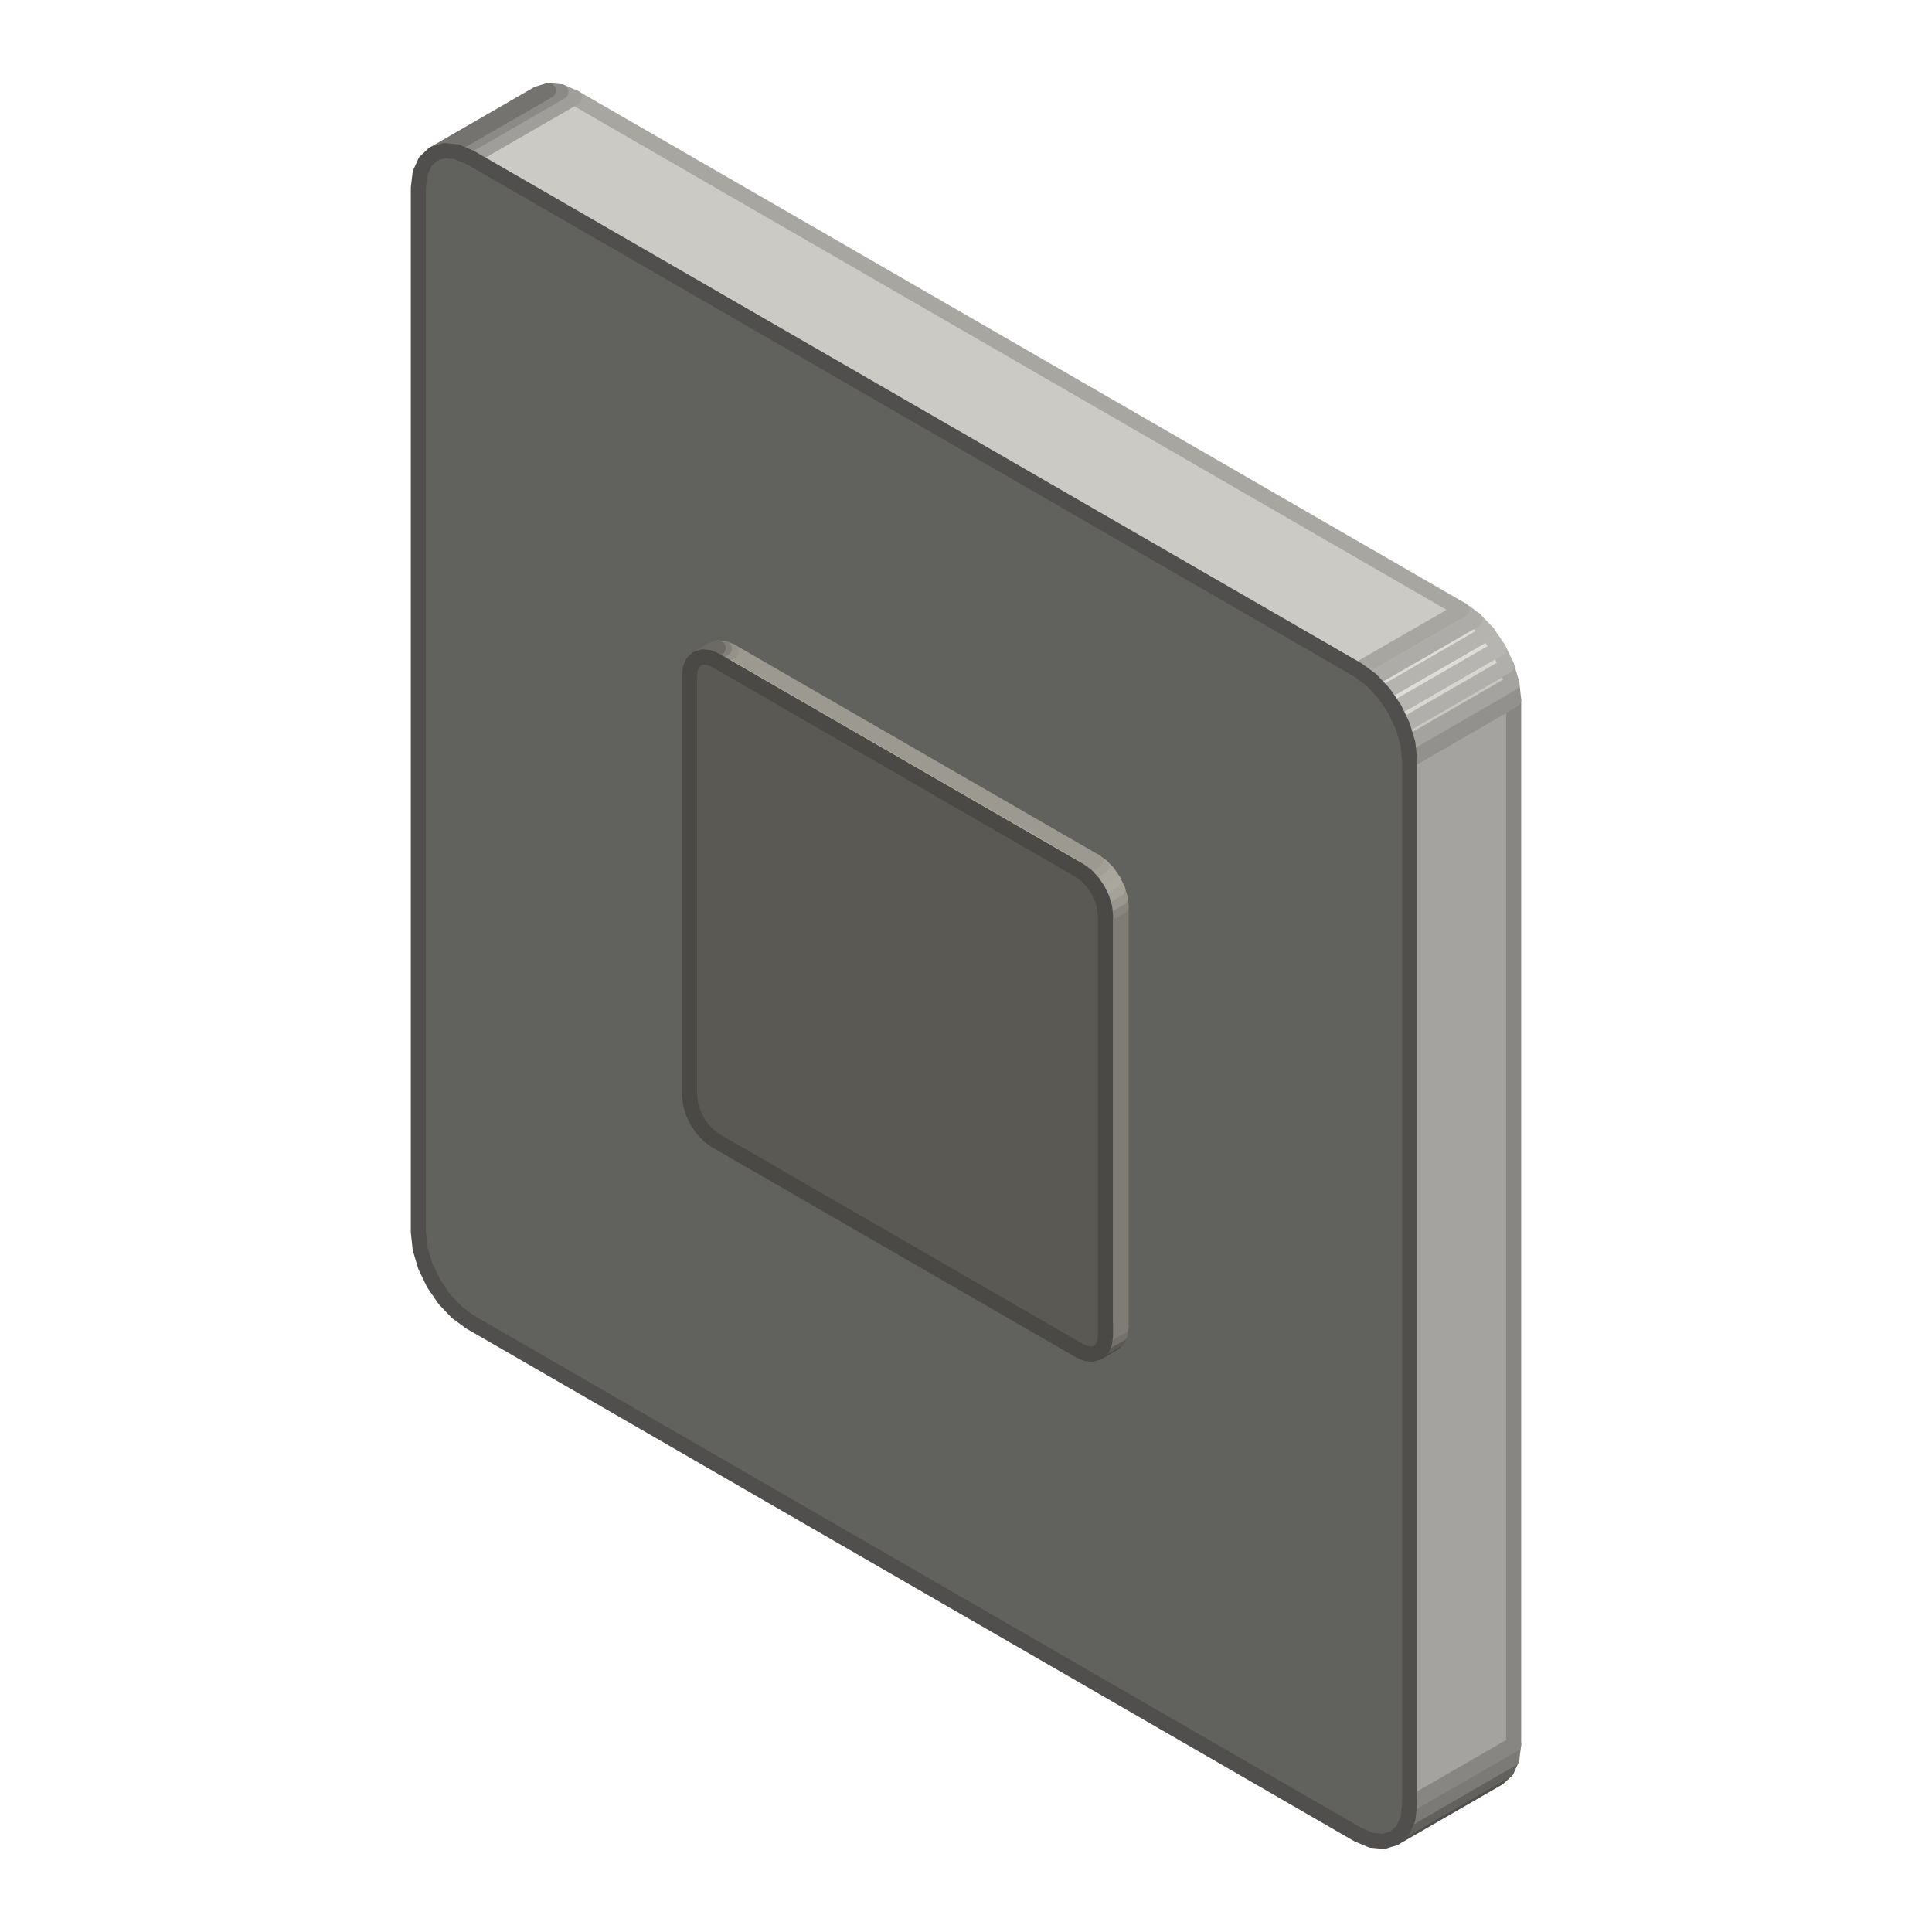
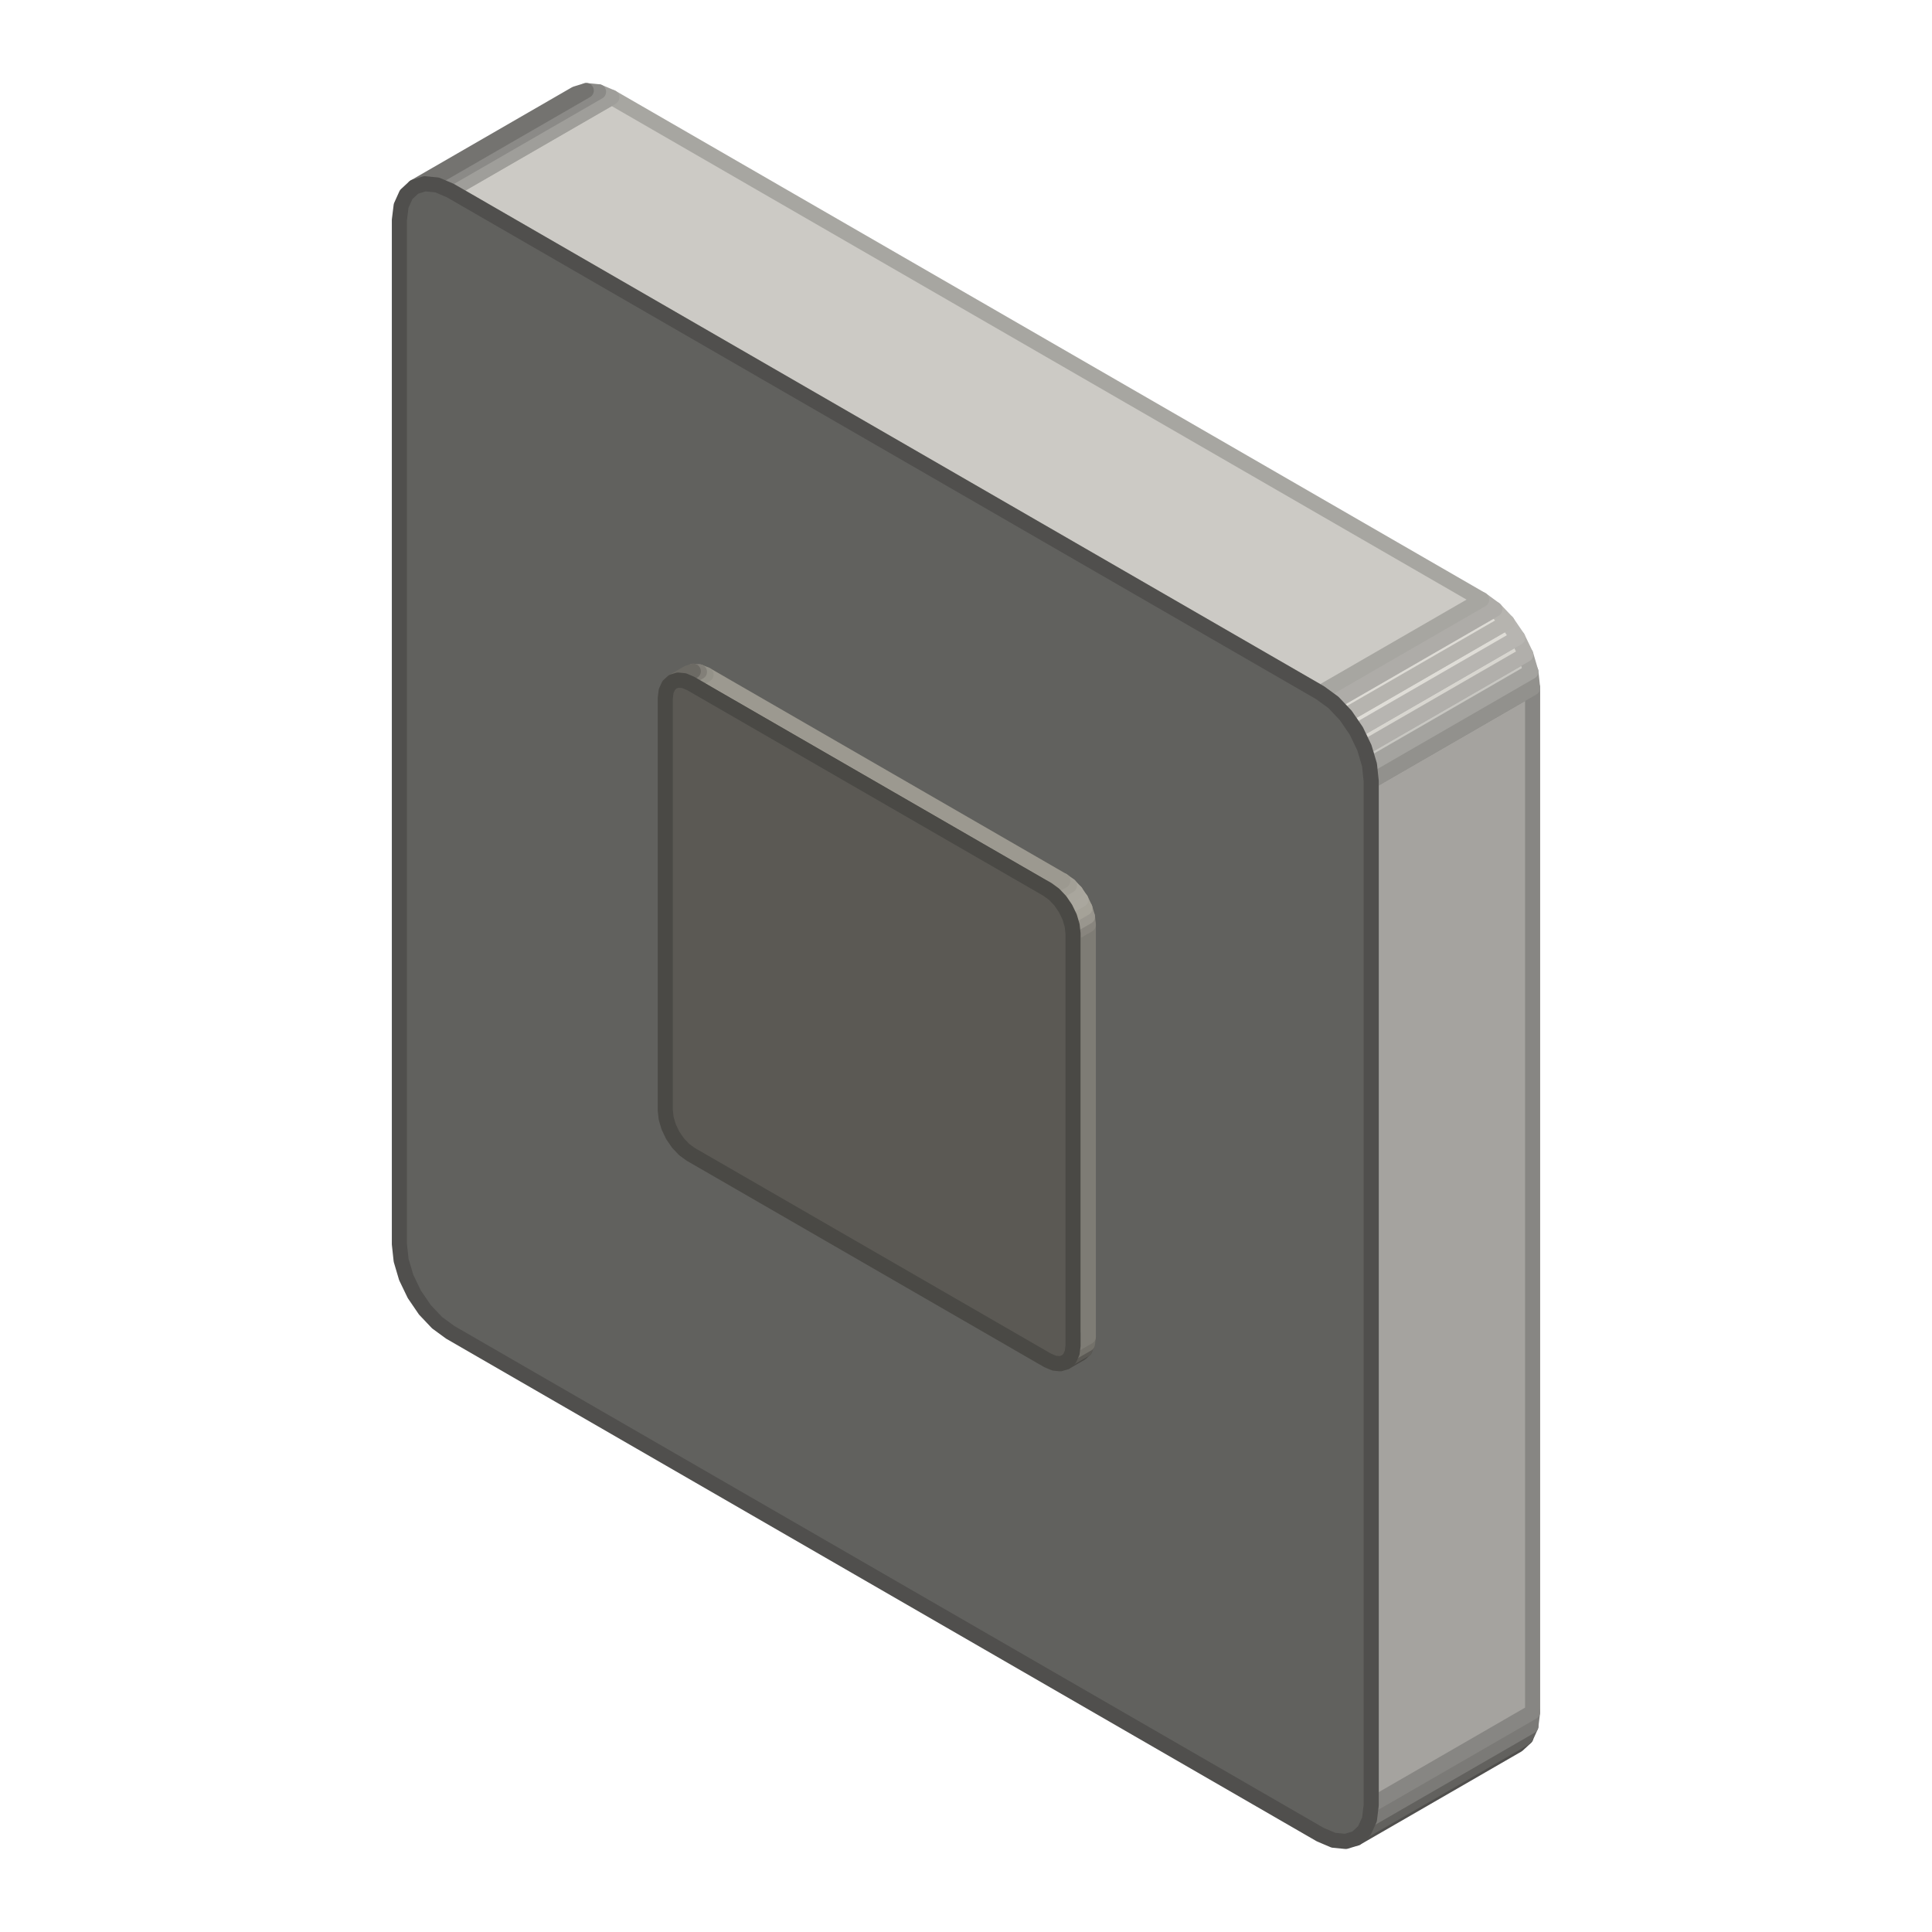
<svg xmlns="http://www.w3.org/2000/svg" viewBox="0 0 64 64" width="64" height="64" role="img" aria-label="Canary Sense — radome front">
  <g shape-rendering="geometricPrecision">
-     <path d="M49.636 58.901L49.91 58.647L46.466 60.636L46.192 60.89Z" fill="#61615e" stroke="#504f4d" stroke-width=".5" stroke-linejoin="round" />
-     <path d="M49.91 58.647L50.082 58.267L46.638 60.256L46.466 60.636Z" fill="#777673" stroke="#62615e" stroke-width=".5" stroke-linejoin="round" />
-     <path d="M50.082 58.267L50.141 57.786L46.696 59.775L46.638 60.256Z" fill="#969591" stroke="#7b7a77" stroke-width=".5" stroke-linejoin="round" />
-     <path d="M50.141 57.786L50.141 23.184L46.696 25.172L46.696 59.775Z" fill="#a5a39f" stroke="#878683" stroke-width=".5" stroke-linejoin="round" />
-     <path d="M50.141 23.184L50.082 22.635L46.638 24.624L46.696 25.172Z" fill="#b2b1ac" stroke="#92918d" stroke-width=".5" stroke-linejoin="round" />
-     <path d="M50.082 22.635L49.91 22.056L46.466 24.045L46.638 24.624Z" fill="#c8c7c2" stroke="#a4a39f" stroke-width=".5" stroke-linejoin="round" />
-     <path d="M49.91 22.056L49.636 21.486L46.192 23.475L46.466 24.045Z" fill="#d8d6d0" stroke="#b1afab" stroke-width=".5" stroke-linejoin="round" />
-     <path d="M49.636 21.486L49.28 20.964L45.835 22.953L46.192 23.475Z" fill="#dfddd7" stroke="#b7b5b1" stroke-width=".5" stroke-linejoin="round" />
-     <path d="M49.28 20.964L48.864 20.526L45.42 22.514L45.835 22.953Z" fill="#dedcd6" stroke="#b6b4af" stroke-width=".5" stroke-linejoin="round" />
-     <path d="M48.864 20.526L48.419 20.201L44.974 22.189L45.42 22.514Z" fill="#d4d2cd" stroke="#aeaca8" stroke-width=".5" stroke-linejoin="round" />
-     <path d="M48.419 20.201L19.026 3.231L15.581 5.219L44.974 22.189Z" fill="#cccac5" stroke="#a7a6a1" stroke-width=".5" stroke-linejoin="round" />
-     <path d="M19.026 3.231L18.58 3.041L15.136 5.03L15.581 5.219Z" fill="#c2c1bc" stroke="#9f9e9a" stroke-width=".5" stroke-linejoin="round" />
-     <path d="M18.58 3.041L18.165 3L14.72 4.989L15.136 5.03Z" fill="#aaa9a4" stroke="#8b8a87" stroke-width=".5" stroke-linejoin="round" />
-     <path d="M18.165 3L17.808 3.11L14.364 5.099L14.72 4.989Z" fill="#8d8c88" stroke="#747370" stroke-width=".5" stroke-linejoin="round" />
-     <path d="M44.974 60.769L45.42 60.959L45.835 61L46.192 60.89L46.466 60.636L46.638 60.256L46.696 59.775L46.696 25.172L46.638 24.624L46.466 24.045L46.192 23.475L45.835 22.953L45.42 22.514L44.974 22.189L15.581 5.219L15.136 5.03L14.72 4.989L14.364 5.099L14.09 5.353L13.918 5.733L13.859 6.214L13.859 40.816L13.918 41.365L14.09 41.944L14.364 42.514L14.72 43.036L15.136 43.474L15.581 43.799Z" fill="#61615e" stroke="#504f4d" stroke-width=".5" stroke-linejoin="round" />
-     <path d="M36.886 44.506L37.023 44.379L36.506 44.677L36.369 44.804Z" fill="#5b5954" stroke="#4a4945" stroke-width=".5" stroke-linejoin="round" />
-     <path d="M37.023 44.379L37.109 44.189L36.592 44.487L36.506 44.677Z" fill="#6f6d67" stroke="#5b5954" stroke-width=".5" stroke-linejoin="round" />
-     <path d="M37.109 44.189L37.138 43.949L36.621 44.247L36.592 44.487Z" fill="#8c8982" stroke="#73716a" stroke-width=".5" stroke-linejoin="round" />
-     <path d="M37.138 43.949L37.138 30.028L36.621 30.326L36.621 44.247Z" fill="#99978e" stroke="#7e7c75" stroke-width=".5" stroke-linejoin="round" />
-     <path d="M37.138 30.028L37.109 29.754L36.592 30.052L36.621 30.326Z" fill="#a6a39a" stroke="#88857e" stroke-width=".5" stroke-linejoin="round" />
-     <path d="M37.109 29.754L37.023 29.464L36.506 29.762L36.592 30.052Z" fill="#bbb7ad" stroke="#99968e" stroke-width=".5" stroke-linejoin="round" />
-     <path d="M37.023 29.464L36.886 29.179L36.369 29.477L36.506 29.762Z" fill="#c9c5ba" stroke="#a5a298" stroke-width=".5" stroke-linejoin="round" />
-     <path d="M36.886 29.179L36.707 28.918L36.191 29.217L36.369 29.477Z" fill="#d0ccc0" stroke="#aaa79e" stroke-width=".5" stroke-linejoin="round" />
-     <path d="M36.707 28.918L36.5 28.699L35.983 28.997L36.191 29.217Z" fill="#cecbbf" stroke="#a9a69d" stroke-width=".5" stroke-linejoin="round" />
-     <path d="M36.5 28.699L36.277 28.536L35.76 28.835L35.983 28.997Z" fill="#c5c2b7" stroke="#a29f96" stroke-width=".5" stroke-linejoin="round" />
-     <path d="M36.277 28.536L24.221 21.576L23.705 21.874L35.76 28.835Z" fill="#bebab0" stroke="#9c9990" stroke-width=".5" stroke-linejoin="round" />
-     <path d="M24.221 21.576L23.998 21.481L23.482 21.78L23.705 21.874Z" fill="#b5b1a7" stroke="#949289" stroke-width=".5" stroke-linejoin="round" />
-     <path d="M23.998 21.481L23.791 21.461L23.274 21.759L23.482 21.78Z" fill="#9e9b93" stroke="#827f78" stroke-width=".5" stroke-linejoin="round" />
-     <path d="M23.791 21.461L23.612 21.516L23.096 21.814L23.274 21.759Z" fill="#838179" stroke="#6c6a64" stroke-width=".5" stroke-linejoin="round" />
-     <path d="M35.76 44.744L35.983 44.839L36.191 44.859L36.369 44.804L36.506 44.677L36.592 44.487L36.621 44.247L36.621 30.326L36.592 30.052L36.506 29.762L36.369 29.477L36.191 29.217L35.983 28.997L35.76 28.835L23.705 21.874L23.482 21.78L23.274 21.759L23.096 21.814L22.959 21.941L22.873 22.131L22.843 22.372L22.843 36.292L22.873 36.566L22.959 36.856L23.096 37.141L23.274 37.402L23.482 37.621L23.705 37.784Z" fill="#5b5954" stroke="#4a4945" stroke-width=".5" stroke-linejoin="round" />
+     <path d="M50.275 57.805L50.544 57.556L45.197 60.643L44.929 60.892Z" fill="#61615e" stroke="#504f4d" stroke-width=".5" stroke-linejoin="round" />
+     <path d="M50.544 57.556L50.712 57.183L45.366 60.27L45.197 60.643Z" fill="#777673" stroke="#62615e" stroke-width=".5" stroke-linejoin="round" />
+     <path d="M50.712 57.183L50.77 56.712L45.423 59.799L45.366 60.27Z" fill="#969591" stroke="#7b7a77" stroke-width=".5" stroke-linejoin="round" />
+     <path d="M50.77 56.712L50.77 22.788L45.423 25.875L45.423 59.799Z" fill="#a5a39f" stroke="#878683" stroke-width=".5" stroke-linejoin="round" />
+     <path d="M50.77 22.788L50.712 22.25L45.366 25.337L45.423 25.875Z" fill="#b2b1ac" stroke="#92918d" stroke-width=".5" stroke-linejoin="round" />
+     <path d="M50.712 22.25L50.544 21.682L45.197 24.769L45.366 25.337Z" fill="#c8c7c2" stroke="#a4a39f" stroke-width=".5" stroke-linejoin="round" />
+     <path d="M50.544 21.682L50.275 21.124L44.929 24.211L45.197 24.769Z" fill="#d8d6d0" stroke="#b1afab" stroke-width=".5" stroke-linejoin="round" />
+     <path d="M50.275 21.124L49.926 20.612L44.579 23.699L44.929 24.211Z" fill="#dfddd7" stroke="#b7b5b1" stroke-width=".5" stroke-linejoin="round" />
+     <path d="M49.926 20.612L49.519 20.182L44.172 23.269L44.579 23.699Z" fill="#dedcd6" stroke="#b6b4af" stroke-width=".5" stroke-linejoin="round" />
+     <path d="M49.519 20.182L49.082 19.863L43.735 22.95L44.172 23.269Z" fill="#d4d2cd" stroke="#aeaca8" stroke-width=".5" stroke-linejoin="round" />
+     <path d="M49.082 19.863L20.265 3.226L14.918 6.313L43.735 22.95Z" fill="#cccac5" stroke="#a7a6a1" stroke-width=".5" stroke-linejoin="round" />
+     <path d="M20.265 3.226L19.828 3.04L14.481 6.127L14.918 6.313Z" fill="#c2c1bc" stroke="#9f9e9a" stroke-width=".5" stroke-linejoin="round" />
+     <path d="M19.828 3.04L19.421 3L14.074 6.087L14.481 6.127Z" fill="#aaa9a4" stroke="#8b8a87" stroke-width=".5" stroke-linejoin="round" />
+     <path d="M19.421 3L19.071 3.108L13.725 6.195L14.074 6.087Z" fill="#8d8c88" stroke="#747370" stroke-width=".5" stroke-linejoin="round" />
+     <path d="M43.735 60.774L44.172 60.96L44.579 61L44.929 60.892L45.197 60.643L45.366 60.27L45.423 59.799L45.423 25.875L45.366 25.337L45.197 24.769L44.929 24.211L44.579 23.699L44.172 23.269L43.735 22.95L14.918 6.313L14.481 6.127L14.074 6.087L13.725 6.195L13.456 6.444L13.288 6.817L13.23 7.288L13.23 41.212L13.288 41.75L13.456 42.318L13.725 42.876L14.074 43.388L14.481 43.818L14.918 44.137Z" fill="#61615e" stroke="#504f4d" stroke-width=".5" stroke-linejoin="round" />
+     <path d="M35.805 44.829L35.939 44.705L35.433 44.997L35.298 45.122Z" fill="#5b5954" stroke="#4a4945" stroke-width=".5" stroke-linejoin="round" />
+     <path d="M35.939 44.705L36.024 44.519L35.517 44.811L35.433 44.997Z" fill="#6f6d67" stroke="#5b5954" stroke-width=".5" stroke-linejoin="round" />
+     <path d="M36.024 44.519L36.052 44.283L35.546 44.575L35.517 44.811Z" fill="#8c8982" stroke="#73716a" stroke-width=".5" stroke-linejoin="round" />
+     <path d="M36.052 44.283L36.052 30.635L35.546 30.928L35.546 44.575Z" fill="#99978e" stroke="#7e7c75" stroke-width=".5" stroke-linejoin="round" />
+     <path d="M36.052 30.635L36.024 30.366L35.517 30.659L35.546 30.928Z" fill="#a6a39a" stroke="#88857e" stroke-width=".5" stroke-linejoin="round" />
+     <path d="M36.024 30.366L35.939 30.083L35.433 30.375L35.517 30.659Z" fill="#bbb7ad" stroke="#99968e" stroke-width=".5" stroke-linejoin="round" />
+     <path d="M35.939 30.083L35.805 29.803L35.298 30.096L35.433 30.375Z" fill="#c9c5ba" stroke="#a5a298" stroke-width=".5" stroke-linejoin="round" />
+     <path d="M35.805 29.803L35.63 29.547L35.124 29.84L35.298 30.096Z" fill="#d0ccc0" stroke="#aaa79e" stroke-width=".5" stroke-linejoin="round" />
+     <path d="M35.63 29.547L35.427 29.332L34.92 29.625L35.124 29.84Z" fill="#cecbbf" stroke="#a9a69d" stroke-width=".5" stroke-linejoin="round" />
+     <path d="M35.427 29.332L35.208 29.173L34.702 29.465L34.92 29.625Z" fill="#c5c2b7" stroke="#a29f96" stroke-width=".5" stroke-linejoin="round" />
+     <path d="M35.208 29.173L23.389 22.349L22.882 22.642L34.702 29.465Z" fill="#bebab0" stroke="#9c9990" stroke-width=".5" stroke-linejoin="round" />
+     <path d="M23.389 22.349L23.17 22.256L22.664 22.549L22.882 22.642Z" fill="#b5b1a7" stroke="#949289" stroke-width=".5" stroke-linejoin="round" />
+     <path d="M23.17 22.256L22.967 22.236L22.46 22.529L22.664 22.549Z" fill="#9e9b93" stroke="#827f78" stroke-width=".5" stroke-linejoin="round" />
+     <path d="M22.967 22.236L22.792 22.29L22.285 22.582L22.46 22.529Z" fill="#838179" stroke="#6c6a64" stroke-width=".5" stroke-linejoin="round" />
+     <path d="M34.702 45.063L34.92 45.156L35.124 45.176L35.298 45.122L35.433 44.997L35.517 44.811L35.546 44.575L35.546 30.928L35.517 30.659L35.433 30.375L35.298 30.096L35.124 29.84L34.92 29.625L34.702 29.465L22.882 22.642L22.664 22.549L22.46 22.529L22.285 22.582L22.151 22.707L22.067 22.893L22.038 23.129L22.038 36.777L22.067 37.046L22.151 37.329L22.285 37.609L22.46 37.865L22.664 38.08L22.882 38.239Z" fill="#5b5954" stroke="#4a4945" stroke-width=".5" stroke-linejoin="round" />
  </g>
</svg>
